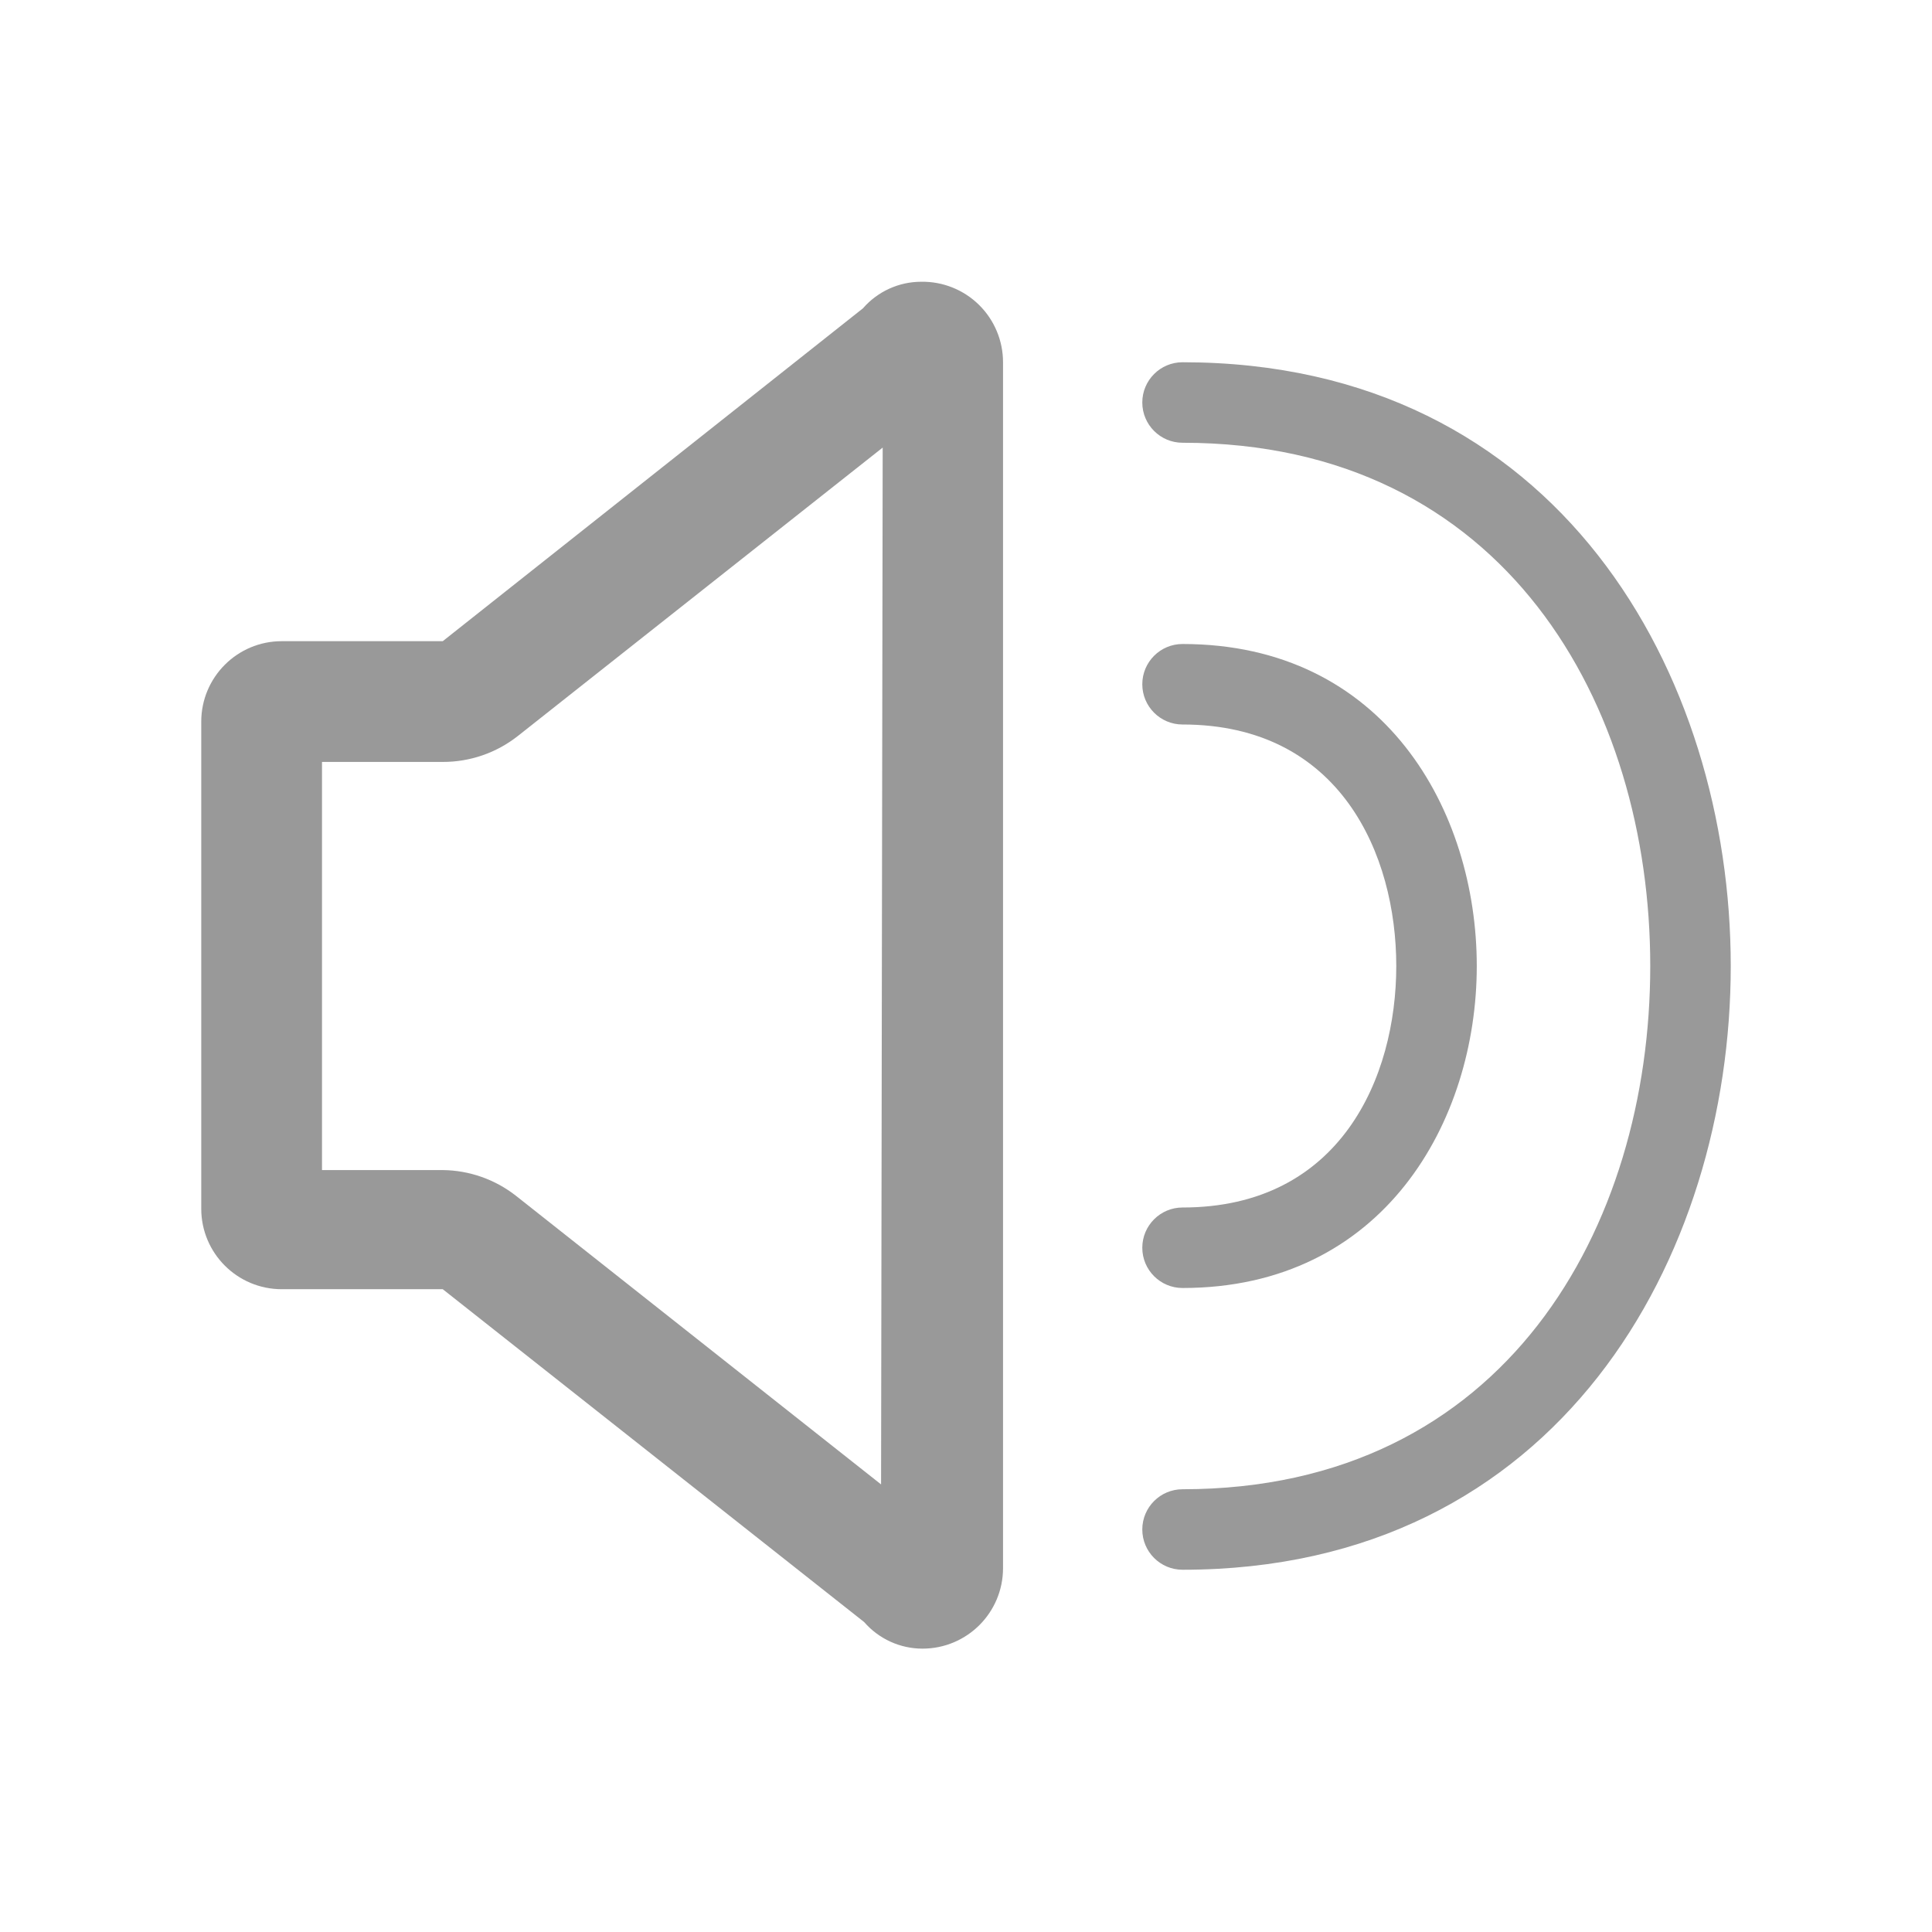
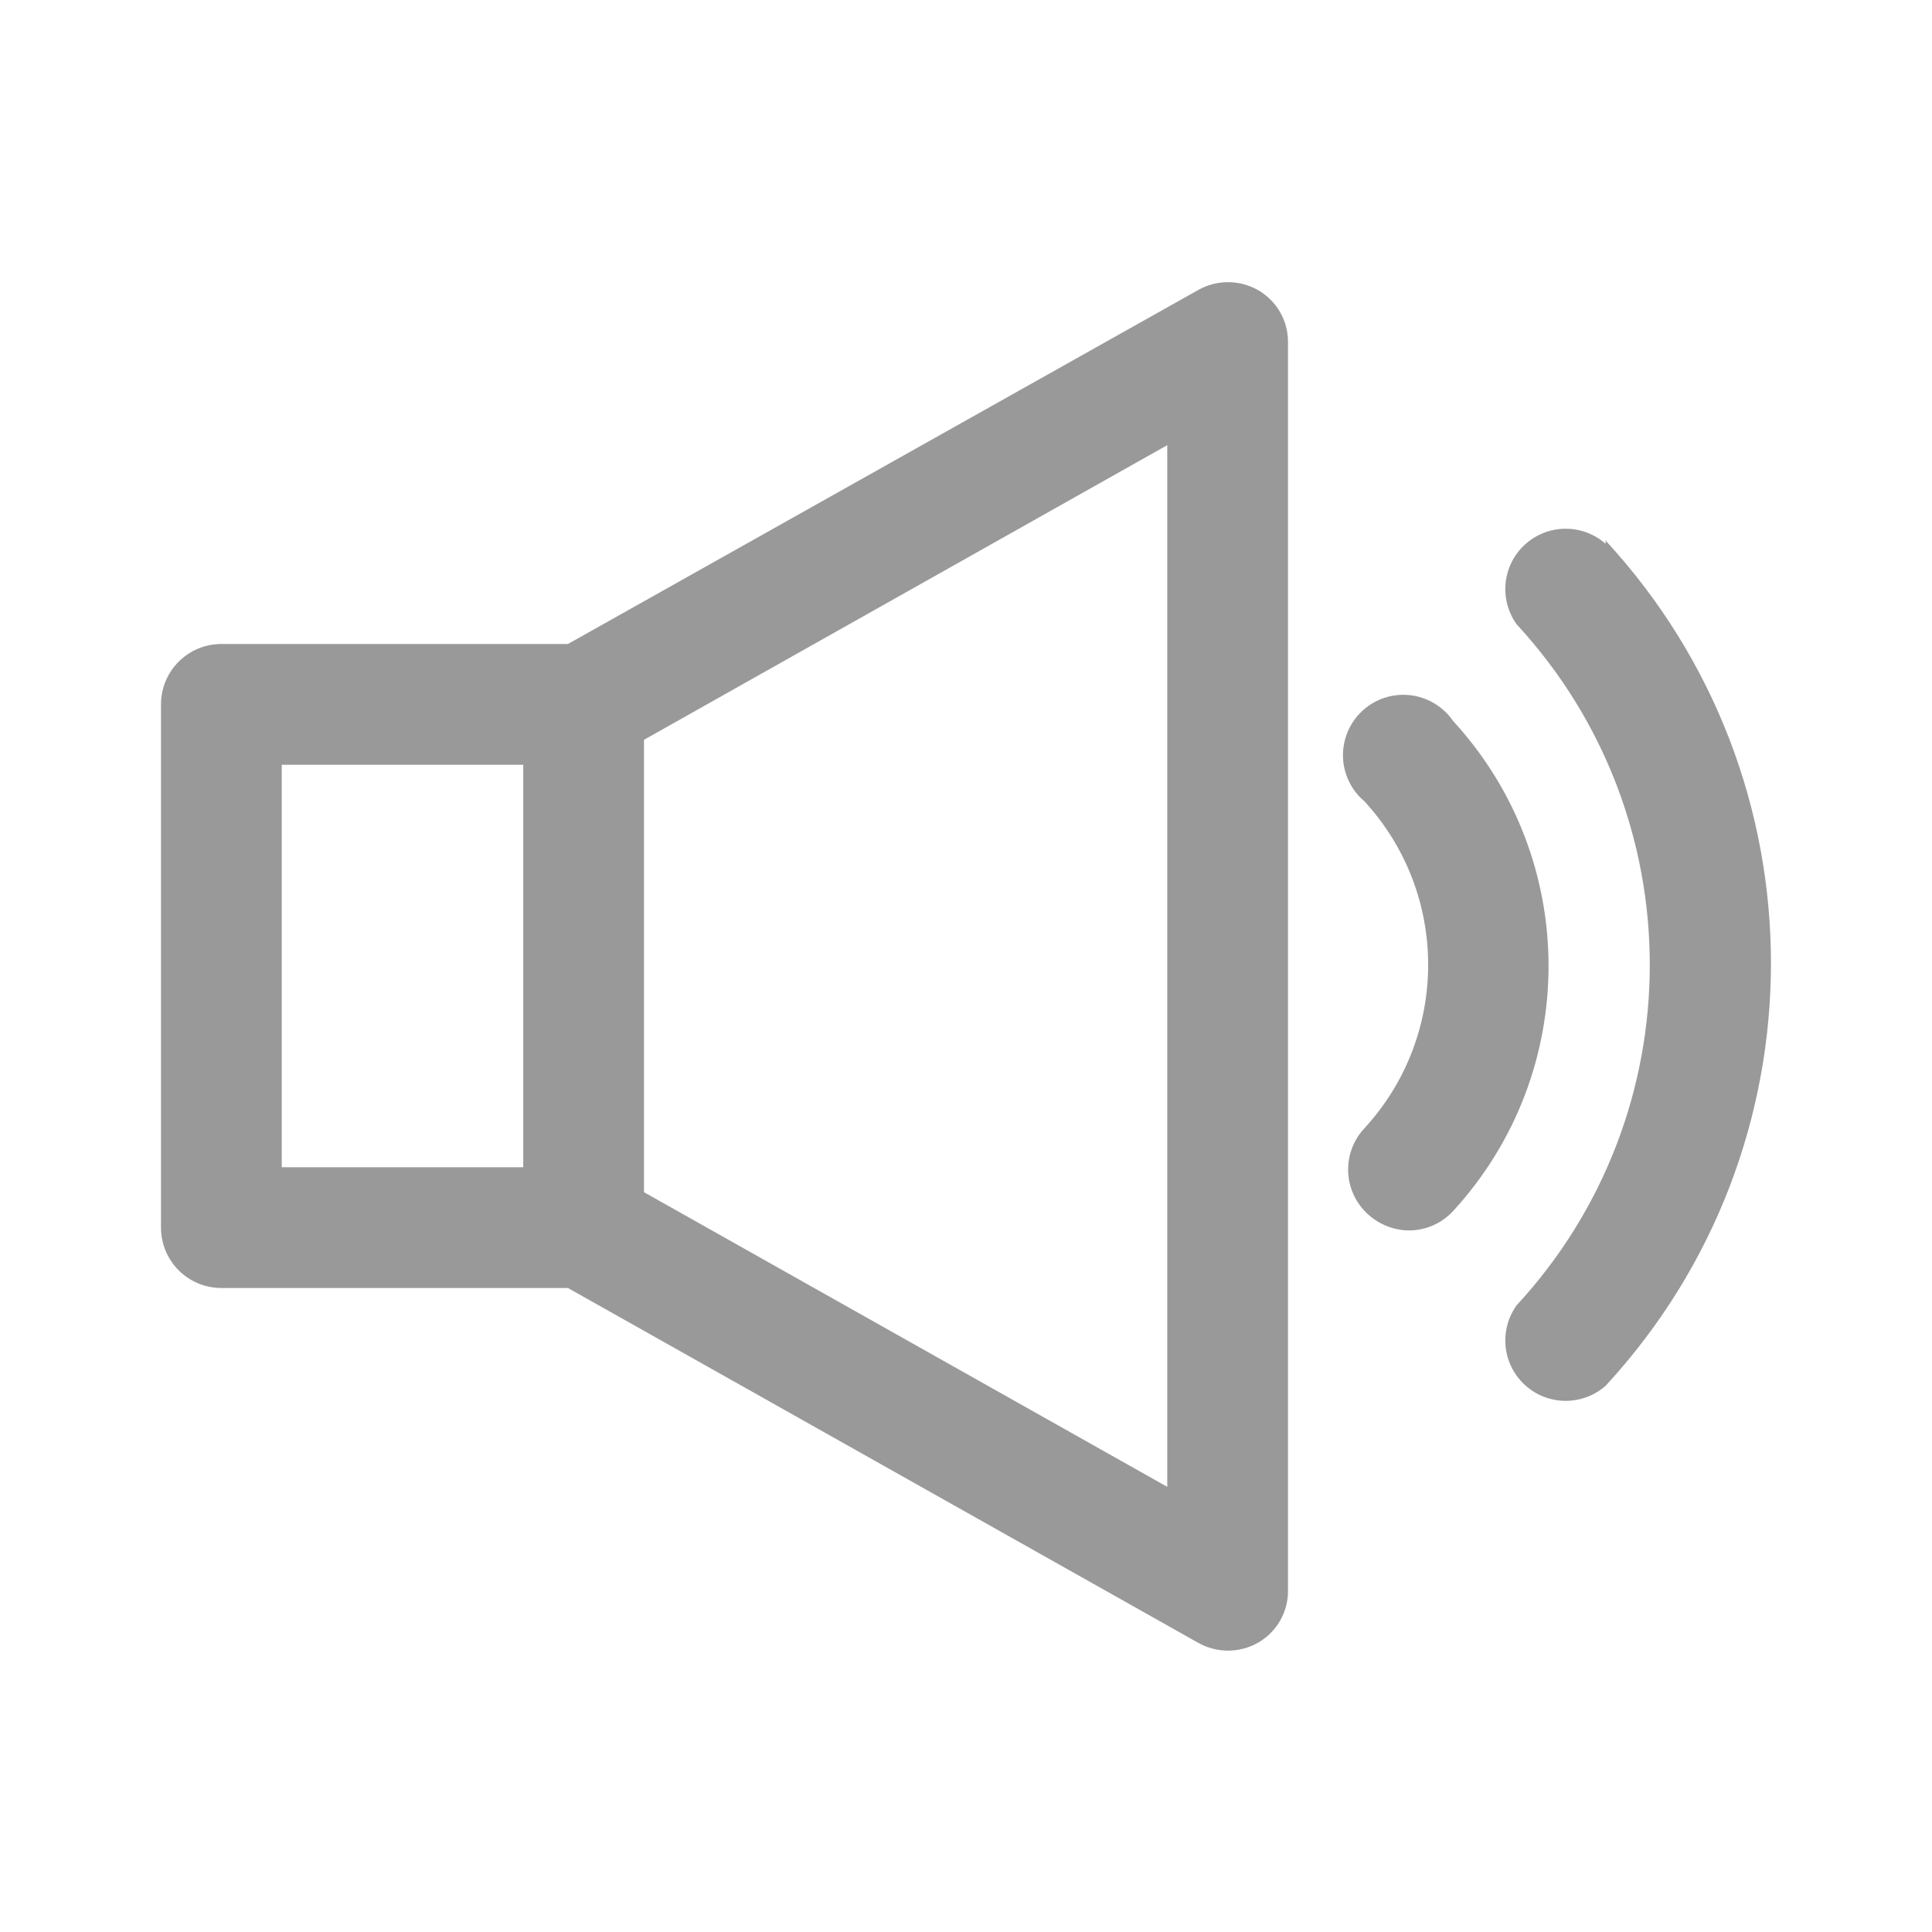
<svg xmlns="http://www.w3.org/2000/svg" viewBox="0 0 48 48">
  <defs>
    <style>.cls-1{fill:none;}.cls-2{fill:#999;}</style>
  </defs>
  <g id="Square">
    <rect class="cls-1" width="48" height="48" />
  </g>
  <g id="Icon">
-     <path class="cls-2" d="M22.89,7a1.92,1.92,0,0,0-1.45.66L11,15.93H7a2,2,0,0,0-2,2v12.1a2,2,0,0,0,2,2h4l10.47,8.27a1.92,1.92,0,0,0,1.45.66,2,2,0,0,0,2-2V9A2,2,0,0,0,22.89,7Zm-1,29.88-9.07-7.17A3,3,0,0,0,11,29.07H8V18.93h3a3,3,0,0,0,1.86-.64l9.07-7.17Z" />
-     <path class="cls-2" d="M29.38,9a1,1,0,1,0,0,2C37.41,11,41,17.53,41,24S37.41,37,29.38,37a1,1,0,1,0,0,2C38.74,39,43,31.22,43,24S38.74,9,29.38,9Z" />
-     <path class="cls-2" d="M29.38,30a1,1,0,1,0,0,2c5,0,7.31-4.15,7.31-8s-2.29-8-7.31-8a1,1,0,1,0,0,2c3.92,0,5.31,3.23,5.31,6S33.3,30,29.38,30Z" />
+     <path class="cls-2" d="M31.26,7.21a1.51,1.51,0,0,0-1.5,0L14.11,16H5.5A1.5,1.5,0,0,0,4,17.5v13A1.5,1.5,0,0,0,5.5,32h8.61l15.65,8.81a1.51,1.51,0,0,0,1.5,0A1.48,1.48,0,0,0,32,39.5V8.5A1.48,1.48,0,0,0,31.26,7.21ZM7,19h6V29H7ZM29,36.94,16,29.62V18.38l13-7.32Z" />
+     <path class="cls-2" d="M39.89,13.51a1.5,1.5,0,0,0-2.21,2,12.47,12.47,0,0,1,0,16.92,1.5,1.5,0,0,0,2.21,2,15.47,15.47,0,0,0,0-21Z" />
+     <path class="cls-2" d="M36.1,17.91a1.5,1.5,0,1,0-2.2,2,6,6,0,0,1,0,8.12A1.5,1.5,0,0,0,34,30.18a1.53,1.53,0,0,0,1,.39,1.49,1.49,0,0,0,1.1-.48,9,9,0,0,0,0-12.18Z" />
  </g>
</svg>
